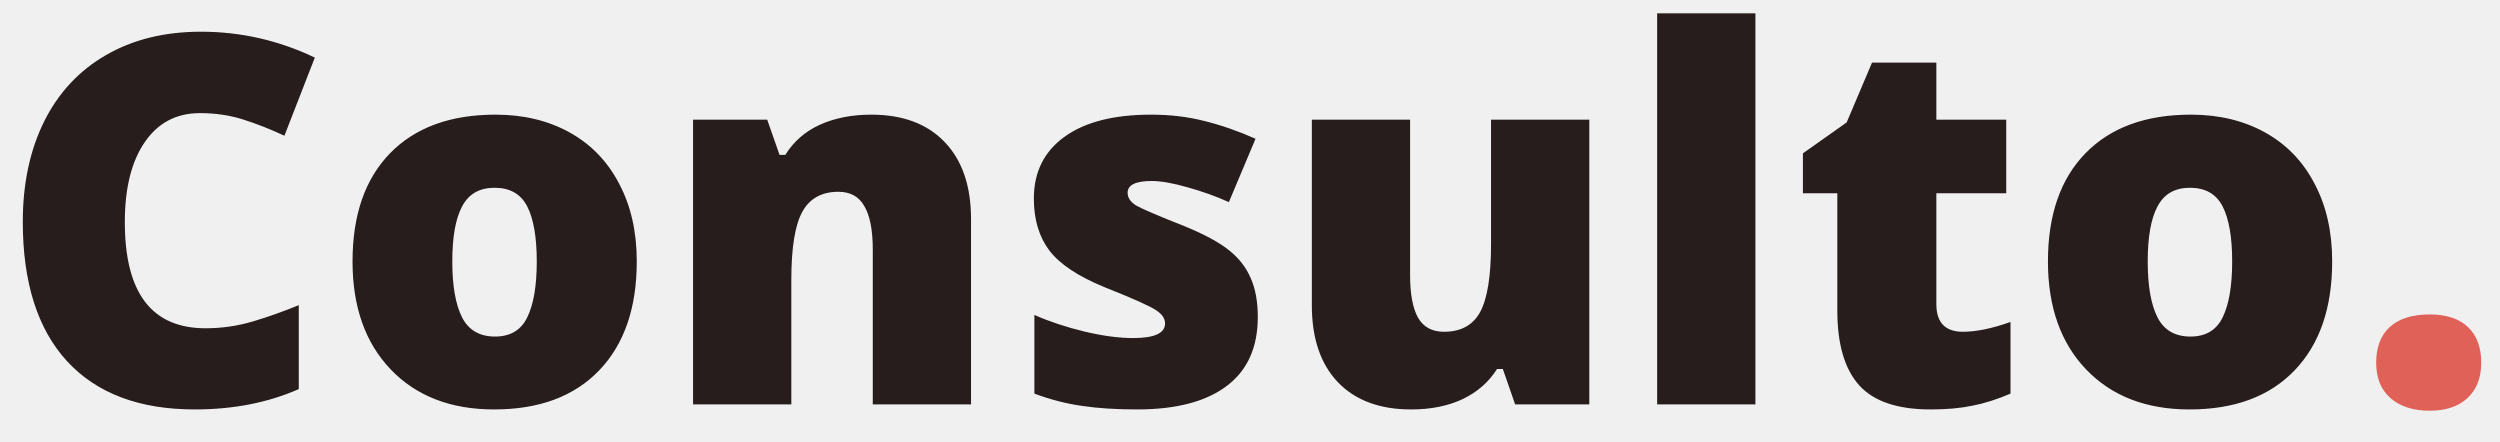
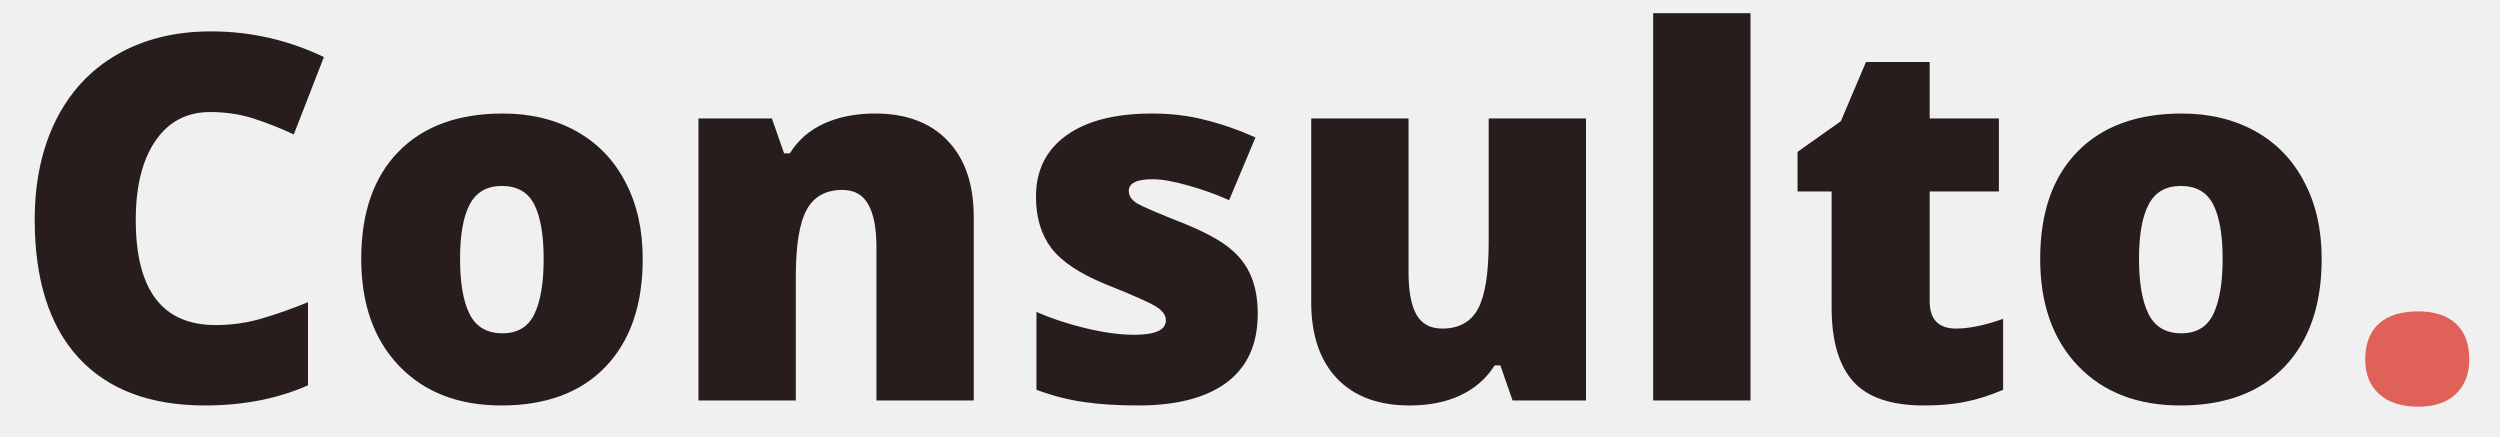
- <svg xmlns="http://www.w3.org/2000/svg" width="85" height="15" viewBox="0 0 85 15" fill="none">
-   <g clip-path="url(#clip0)">
-     <path d="M6.799 3.846C5.996 3.846 5.369 4.177 4.919 4.838C4.469 5.493 4.244 6.399 4.244 7.555C4.244 9.959 5.159 11.161 6.987 11.161C7.54 11.161 8.075 11.084 8.594 10.93C9.112 10.776 9.633 10.591 10.158 10.375V13.229C9.115 13.69 7.936 13.921 6.62 13.921C4.734 13.921 3.287 13.374 2.279 12.28C1.276 11.187 0.775 9.606 0.775 7.538C0.775 6.245 1.017 5.108 1.501 4.128C1.991 3.149 2.692 2.397 3.604 1.873C4.521 1.343 5.597 1.078 6.833 1.078C8.184 1.078 9.474 1.371 10.704 1.958L9.67 4.615C9.209 4.399 8.748 4.217 8.286 4.069C7.825 3.92 7.329 3.846 6.799 3.846ZM21.65 8.888C21.65 10.472 21.223 11.708 20.369 12.596C19.52 13.479 18.329 13.921 16.797 13.921C15.327 13.921 14.156 13.468 13.285 12.562C12.419 11.656 11.986 10.432 11.986 8.888C11.986 7.31 12.411 6.085 13.259 5.214C14.114 4.336 15.31 3.898 16.848 3.898C17.799 3.898 18.64 4.1 19.369 4.504C20.098 4.909 20.659 5.49 21.052 6.248C21.451 7 21.65 7.88 21.65 8.888ZM15.378 8.888C15.378 9.72 15.489 10.355 15.712 10.793C15.934 11.226 16.307 11.443 16.831 11.443C17.349 11.443 17.714 11.226 17.925 10.793C18.141 10.355 18.25 9.72 18.25 8.888C18.25 8.062 18.141 7.438 17.925 7.017C17.708 6.595 17.338 6.384 16.814 6.384C16.301 6.384 15.934 6.595 15.712 7.017C15.489 7.432 15.378 8.056 15.378 8.888ZM29.674 13.75V8.469C29.674 7.826 29.58 7.341 29.392 7.017C29.21 6.686 28.914 6.521 28.503 6.521C27.939 6.521 27.532 6.746 27.282 7.196C27.031 7.646 26.905 8.418 26.905 9.512V13.75H23.564V4.069H26.085L26.504 5.265H26.701C26.985 4.809 27.378 4.467 27.88 4.239C28.387 4.012 28.968 3.898 29.623 3.898C30.694 3.898 31.526 4.208 32.118 4.829C32.716 5.45 33.015 6.324 33.015 7.452V13.75H29.674ZM42.765 10.776C42.765 11.813 42.412 12.596 41.705 13.126C40.999 13.656 39.985 13.921 38.663 13.921C37.946 13.921 37.322 13.881 36.792 13.801C36.262 13.727 35.721 13.588 35.169 13.383V10.708C35.687 10.936 36.254 11.124 36.869 11.272C37.49 11.42 38.042 11.494 38.527 11.494C39.25 11.494 39.612 11.329 39.612 10.998C39.612 10.828 39.509 10.677 39.304 10.546C39.105 10.409 38.518 10.147 37.544 9.76C36.655 9.395 36.034 8.982 35.681 8.521C35.328 8.053 35.151 7.464 35.151 6.752C35.151 5.852 35.499 5.151 36.194 4.65C36.889 4.148 37.871 3.898 39.142 3.898C39.78 3.898 40.378 3.969 40.936 4.111C41.5 4.248 42.084 4.45 42.688 4.718L41.782 6.871C41.338 6.672 40.868 6.504 40.372 6.367C39.877 6.225 39.472 6.154 39.159 6.154C38.612 6.154 38.339 6.287 38.339 6.555C38.339 6.72 38.433 6.863 38.621 6.982C38.814 7.096 39.367 7.333 40.278 7.692C40.956 7.971 41.46 8.244 41.791 8.512C42.127 8.78 42.372 9.096 42.526 9.46C42.685 9.819 42.765 10.258 42.765 10.776ZM51.515 13.75L51.096 12.545H50.9C50.62 12.989 50.23 13.331 49.729 13.57C49.233 13.804 48.65 13.921 47.977 13.921C46.912 13.921 46.083 13.613 45.491 12.998C44.898 12.377 44.602 11.503 44.602 10.375V4.069H47.943V9.358C47.943 9.99 48.031 10.469 48.208 10.793C48.39 11.118 48.687 11.28 49.097 11.28C49.672 11.28 50.082 11.056 50.327 10.605C50.572 10.15 50.695 9.384 50.695 8.307V4.069H54.036V13.75H51.515ZM59.684 13.75H56.343V0.454H59.684V13.75ZM66.742 11.28C67.192 11.28 67.73 11.169 68.357 10.947V13.383C67.907 13.576 67.477 13.713 67.067 13.793C66.662 13.878 66.186 13.921 65.64 13.921C64.517 13.921 63.709 13.648 63.213 13.101C62.717 12.548 62.469 11.702 62.469 10.563V6.572H61.299V5.214L62.786 4.163L63.649 2.129H65.836V4.069H68.212V6.572H65.836V10.341C65.836 10.967 66.138 11.28 66.742 11.28ZM79.294 8.888C79.294 10.472 78.867 11.708 78.013 12.596C77.164 13.479 75.973 13.921 74.441 13.921C72.971 13.921 71.8 13.468 70.929 12.562C70.063 11.656 69.63 10.432 69.63 8.888C69.63 7.31 70.055 6.085 70.903 5.214C71.758 4.336 72.954 3.898 74.492 3.898C75.444 3.898 76.284 4.1 77.013 4.504C77.742 4.909 78.303 5.49 78.696 6.248C79.095 7 79.294 7.88 79.294 8.888ZM73.022 8.888C73.022 9.72 73.133 10.355 73.356 10.793C73.578 11.226 73.951 11.443 74.475 11.443C74.993 11.443 75.358 11.226 75.569 10.793C75.785 10.355 75.894 9.72 75.894 8.888C75.894 8.062 75.785 7.438 75.569 7.017C75.352 6.595 74.982 6.384 74.458 6.384C73.945 6.384 73.578 6.595 73.356 7.017C73.133 7.432 73.022 8.056 73.022 8.888Z" fill="#261D1C" />
-     <path d="M80.79 12.332C80.79 11.807 80.944 11.403 81.251 11.118C81.564 10.833 82.017 10.691 82.61 10.691C83.174 10.691 83.607 10.833 83.909 11.118C84.211 11.403 84.362 11.807 84.362 12.332C84.362 12.844 84.205 13.246 83.892 13.536C83.584 13.821 83.157 13.964 82.61 13.964C82.046 13.964 81.602 13.821 81.277 13.536C80.952 13.252 80.79 12.85 80.79 12.332Z" fill="#E06158" />
-   </g>
-   <defs>
-     <clipPath id="clip0">
-       <rect width="83.75" height="15" fill="white" transform="translate(0.625)" />
-     </clipPath>
-   </defs>
+ <svg xmlns="http://www.w3.org/2000/svg" width="103" height="18" viewBox="0 0 103 18" fill="none">
+   <path d="M8.659 4.616C7.695 4.616 6.943 5.012 6.403 5.805C5.863 6.591 5.593 7.678 5.593 9.066C5.593 11.951 6.69 13.393 8.885 13.393C9.548 13.393 10.19 13.301 10.812 13.116C11.435 12.932 12.06 12.709 12.689 12.45V15.875C11.438 16.428 10.023 16.705 8.444 16.705C6.181 16.705 4.445 16.049 3.235 14.736C2.032 13.424 1.43 11.527 1.43 9.045C1.43 7.494 1.721 6.13 2.302 4.954C2.89 3.778 3.73 2.876 4.824 2.247C5.925 1.611 7.217 1.293 8.7 1.293C10.32 1.293 11.869 1.646 13.345 2.35L12.104 5.539C11.551 5.279 10.997 5.06 10.443 4.882C9.89 4.705 9.295 4.616 8.659 4.616ZM26.48 10.665C26.48 12.566 25.968 14.049 24.942 15.116C23.924 16.175 22.495 16.705 20.656 16.705C18.892 16.705 17.488 16.162 16.442 15.075C15.403 13.988 14.883 12.518 14.883 10.665C14.883 8.772 15.393 7.302 16.411 6.256C17.436 5.204 18.872 4.677 20.718 4.677C21.859 4.677 22.868 4.92 23.743 5.405C24.618 5.891 25.291 6.588 25.763 7.497C26.241 8.399 26.48 9.456 26.48 10.665ZM18.954 10.665C18.954 11.664 19.087 12.426 19.354 12.952C19.621 13.472 20.068 13.732 20.697 13.732C21.319 13.732 21.757 13.472 22.01 12.952C22.269 12.426 22.399 11.664 22.399 10.665C22.399 9.674 22.269 8.926 22.01 8.42C21.75 7.914 21.306 7.661 20.677 7.661C20.061 7.661 19.621 7.914 19.354 8.42C19.087 8.919 18.954 9.667 18.954 10.665ZM36.109 16.5V10.163C36.109 9.391 35.996 8.81 35.77 8.42C35.552 8.023 35.196 7.825 34.704 7.825C34.027 7.825 33.538 8.095 33.238 8.635C32.937 9.175 32.787 10.102 32.787 11.414V16.5H28.777V4.882H31.802L32.305 6.318H32.541C32.882 5.771 33.354 5.361 33.956 5.087C34.564 4.814 35.261 4.677 36.047 4.677C37.332 4.677 38.331 5.05 39.041 5.795C39.759 6.54 40.118 7.589 40.118 8.943V16.5H36.109ZM51.818 12.932C51.818 14.176 51.394 15.116 50.547 15.752C49.699 16.387 48.482 16.705 46.896 16.705C46.035 16.705 45.286 16.657 44.65 16.562C44.015 16.473 43.365 16.305 42.702 16.059V12.85C43.324 13.123 44.004 13.349 44.743 13.526C45.488 13.704 46.151 13.793 46.732 13.793C47.6 13.793 48.034 13.595 48.034 13.198C48.034 12.993 47.911 12.812 47.665 12.655C47.426 12.491 46.722 12.176 45.553 11.711C44.486 11.274 43.741 10.778 43.317 10.225C42.894 9.664 42.682 8.957 42.682 8.102C42.682 7.022 43.099 6.181 43.933 5.58C44.767 4.978 45.946 4.677 47.47 4.677C48.236 4.677 48.954 4.763 49.623 4.934C50.3 5.098 51.001 5.34 51.726 5.662L50.639 8.246C50.105 8.006 49.541 7.805 48.947 7.641C48.352 7.47 47.867 7.384 47.491 7.384C46.834 7.384 46.506 7.545 46.506 7.866C46.506 8.064 46.619 8.235 46.845 8.379C47.077 8.516 47.74 8.799 48.834 9.23C49.647 9.565 50.252 9.893 50.649 10.214C51.052 10.536 51.346 10.915 51.531 11.352C51.722 11.783 51.818 12.31 51.818 12.932ZM62.318 16.5L61.815 15.054H61.58C61.245 15.587 60.776 15.997 60.175 16.285C59.58 16.565 58.879 16.705 58.073 16.705C56.794 16.705 55.8 16.336 55.089 15.598C54.378 14.852 54.022 13.803 54.022 12.45V4.882H58.032V11.229C58.032 11.988 58.138 12.563 58.35 12.952C58.568 13.342 58.924 13.537 59.416 13.537C60.106 13.537 60.599 13.267 60.892 12.727C61.187 12.18 61.334 11.26 61.334 9.968V4.882H65.343V16.5H62.318ZM72.121 16.5H68.111V0.545H72.121V16.5ZM80.59 13.537C81.13 13.537 81.776 13.403 82.528 13.137V16.059C81.988 16.292 81.472 16.456 80.98 16.551C80.495 16.654 79.924 16.705 79.267 16.705C77.921 16.705 76.95 16.377 76.356 15.721C75.761 15.058 75.463 14.043 75.463 12.675V7.887H74.059V6.256L75.843 4.995L76.878 2.555H79.503V4.882H82.354V7.887H79.503V12.409C79.503 13.161 79.866 13.537 80.59 13.537ZM95.653 10.665C95.653 12.566 95.141 14.049 94.115 15.116C93.097 16.175 91.668 16.705 89.829 16.705C88.065 16.705 86.661 16.162 85.615 15.075C84.576 13.988 84.056 12.518 84.056 10.665C84.056 8.772 84.565 7.302 85.584 6.256C86.609 5.204 88.045 4.677 89.891 4.677C91.032 4.677 92.04 4.92 92.916 5.405C93.79 5.891 94.464 6.588 94.935 7.497C95.414 8.399 95.653 9.456 95.653 10.665ZM88.127 10.665C88.127 11.664 88.26 12.426 88.527 12.952C88.793 13.472 89.241 13.732 89.87 13.732C90.492 13.732 90.93 13.472 91.183 12.952C91.442 12.426 91.572 11.664 91.572 10.665C91.572 9.674 91.442 8.926 91.183 8.42C90.923 7.914 90.478 7.661 89.85 7.661C89.234 7.661 88.793 7.914 88.527 8.42C88.26 8.919 88.127 9.667 88.127 10.665Z" fill="#261D1C" />
+   <path d="M97.448 14.798C97.448 14.169 97.632 13.684 98.002 13.342C98.377 13 98.921 12.829 99.632 12.829C100.309 12.829 100.828 13 101.191 13.342C101.553 13.684 101.734 14.169 101.734 14.798C101.734 15.413 101.546 15.895 101.17 16.244C100.801 16.586 100.288 16.756 99.632 16.756C98.955 16.756 98.422 16.586 98.032 16.244C97.643 15.902 97.448 15.42 97.448 14.798Z" fill="#E06158" />
</svg>
